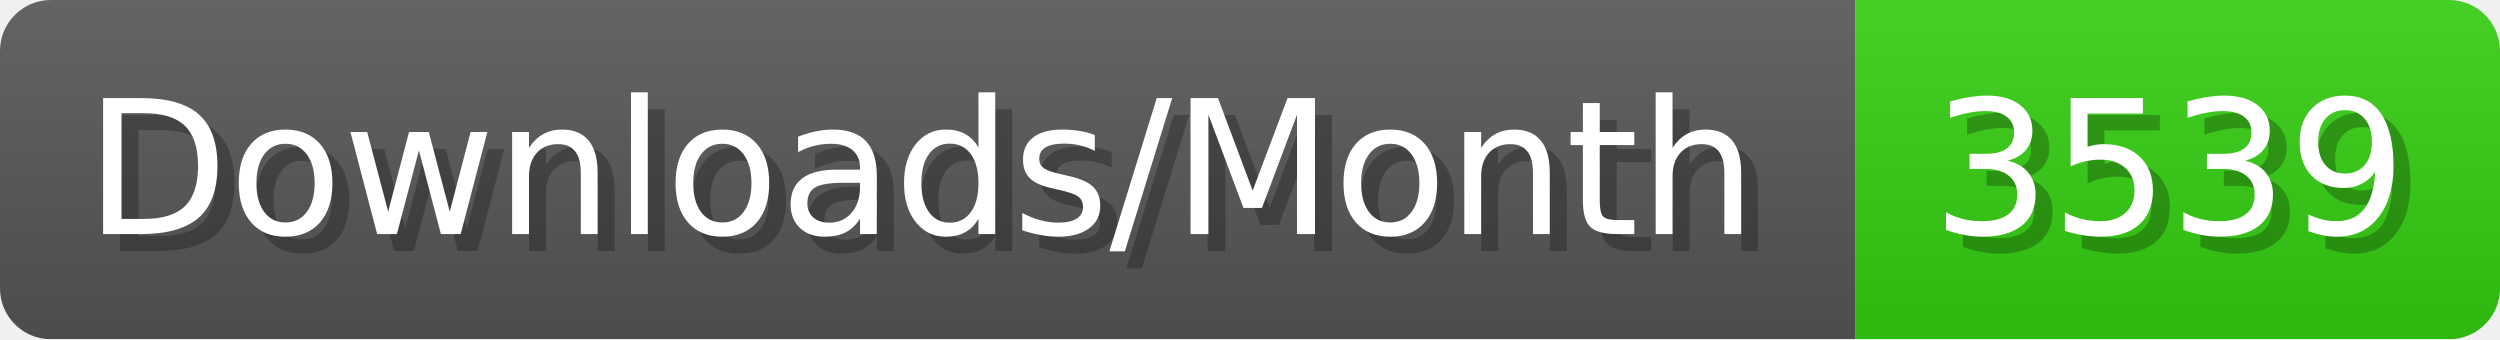
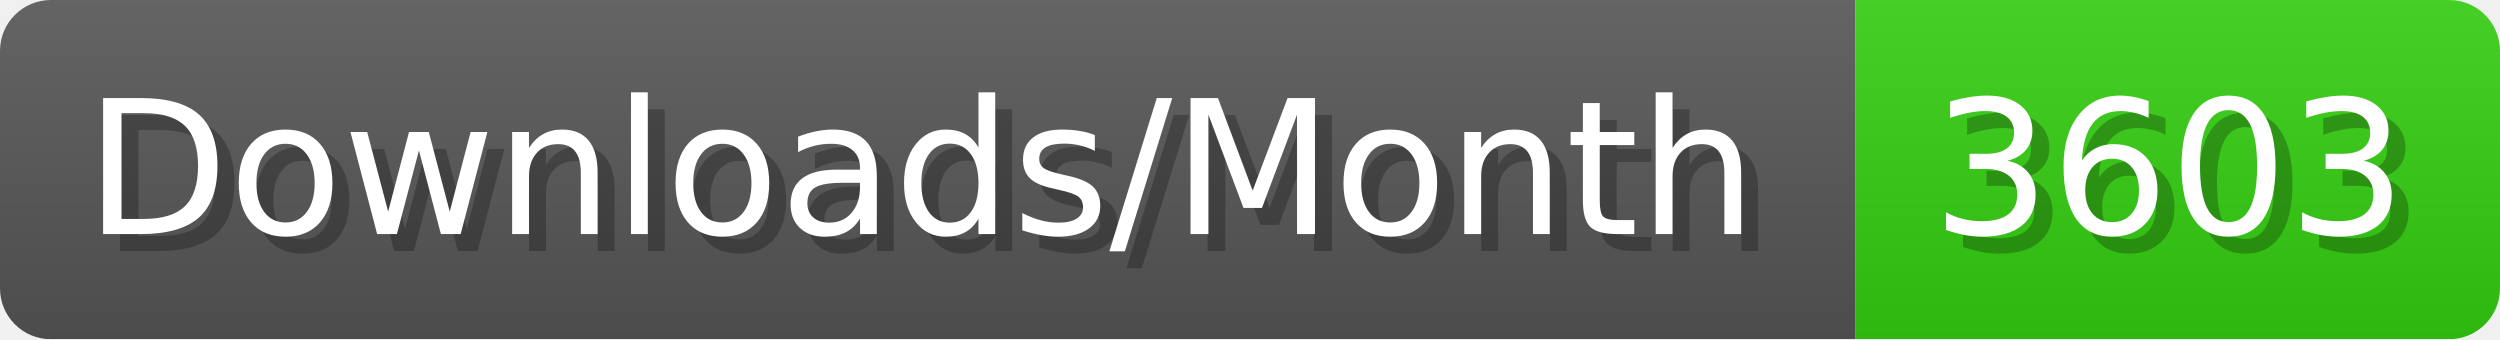
- <svg xmlns="http://www.w3.org/2000/svg" width="147.4" height="20" viewBox="0 0 1474 200" role="img" aria-label="Downloads/Month: 3539">
+ <svg xmlns="http://www.w3.org/2000/svg" width="147.4" height="20" viewBox="0 0 1474 200" role="img" aria-label="Downloads/Month: 3603">
  <linearGradient id="YlXUI" x2="0" y2="100%">
    <stop offset="0" stop-opacity=".1" stop-color="#EEE" />
    <stop offset="1" stop-opacity=".1" />
  </linearGradient>
  <mask id="JHhop">
    <rect width="1474" height="200" rx="30" fill="#FFF" />
  </mask>
  <g mask="url(#JHhop)">
    <rect width="1094" height="200" fill="#555" />
    <rect width="380" height="200" fill="#3C1" x="1094" />
    <rect width="1474" height="200" fill="url(#YlXUI)" />
  </g>
  <g aria-hidden="true" fill="#fff" text-anchor="start" font-family="Verdana,DejaVu Sans,sans-serif" font-size="110">
    <text x="60" y="148" textLength="994" fill="#000" opacity="0.25">Downloads/Month</text>
    <text x="50" y="138" textLength="994">Downloads/Month</text>
-     <text x="1149" y="148" textLength="280" fill="#000" opacity="0.25">3539</text>
-     <text x="1139" y="138" textLength="280">3539</text>
+     <text x="1149" y="148" textLength="280" fill="#000" opacity="0.25">3603</text>
+     <text x="1139" y="138" textLength="280">3603</text>
  </g>
</svg>
